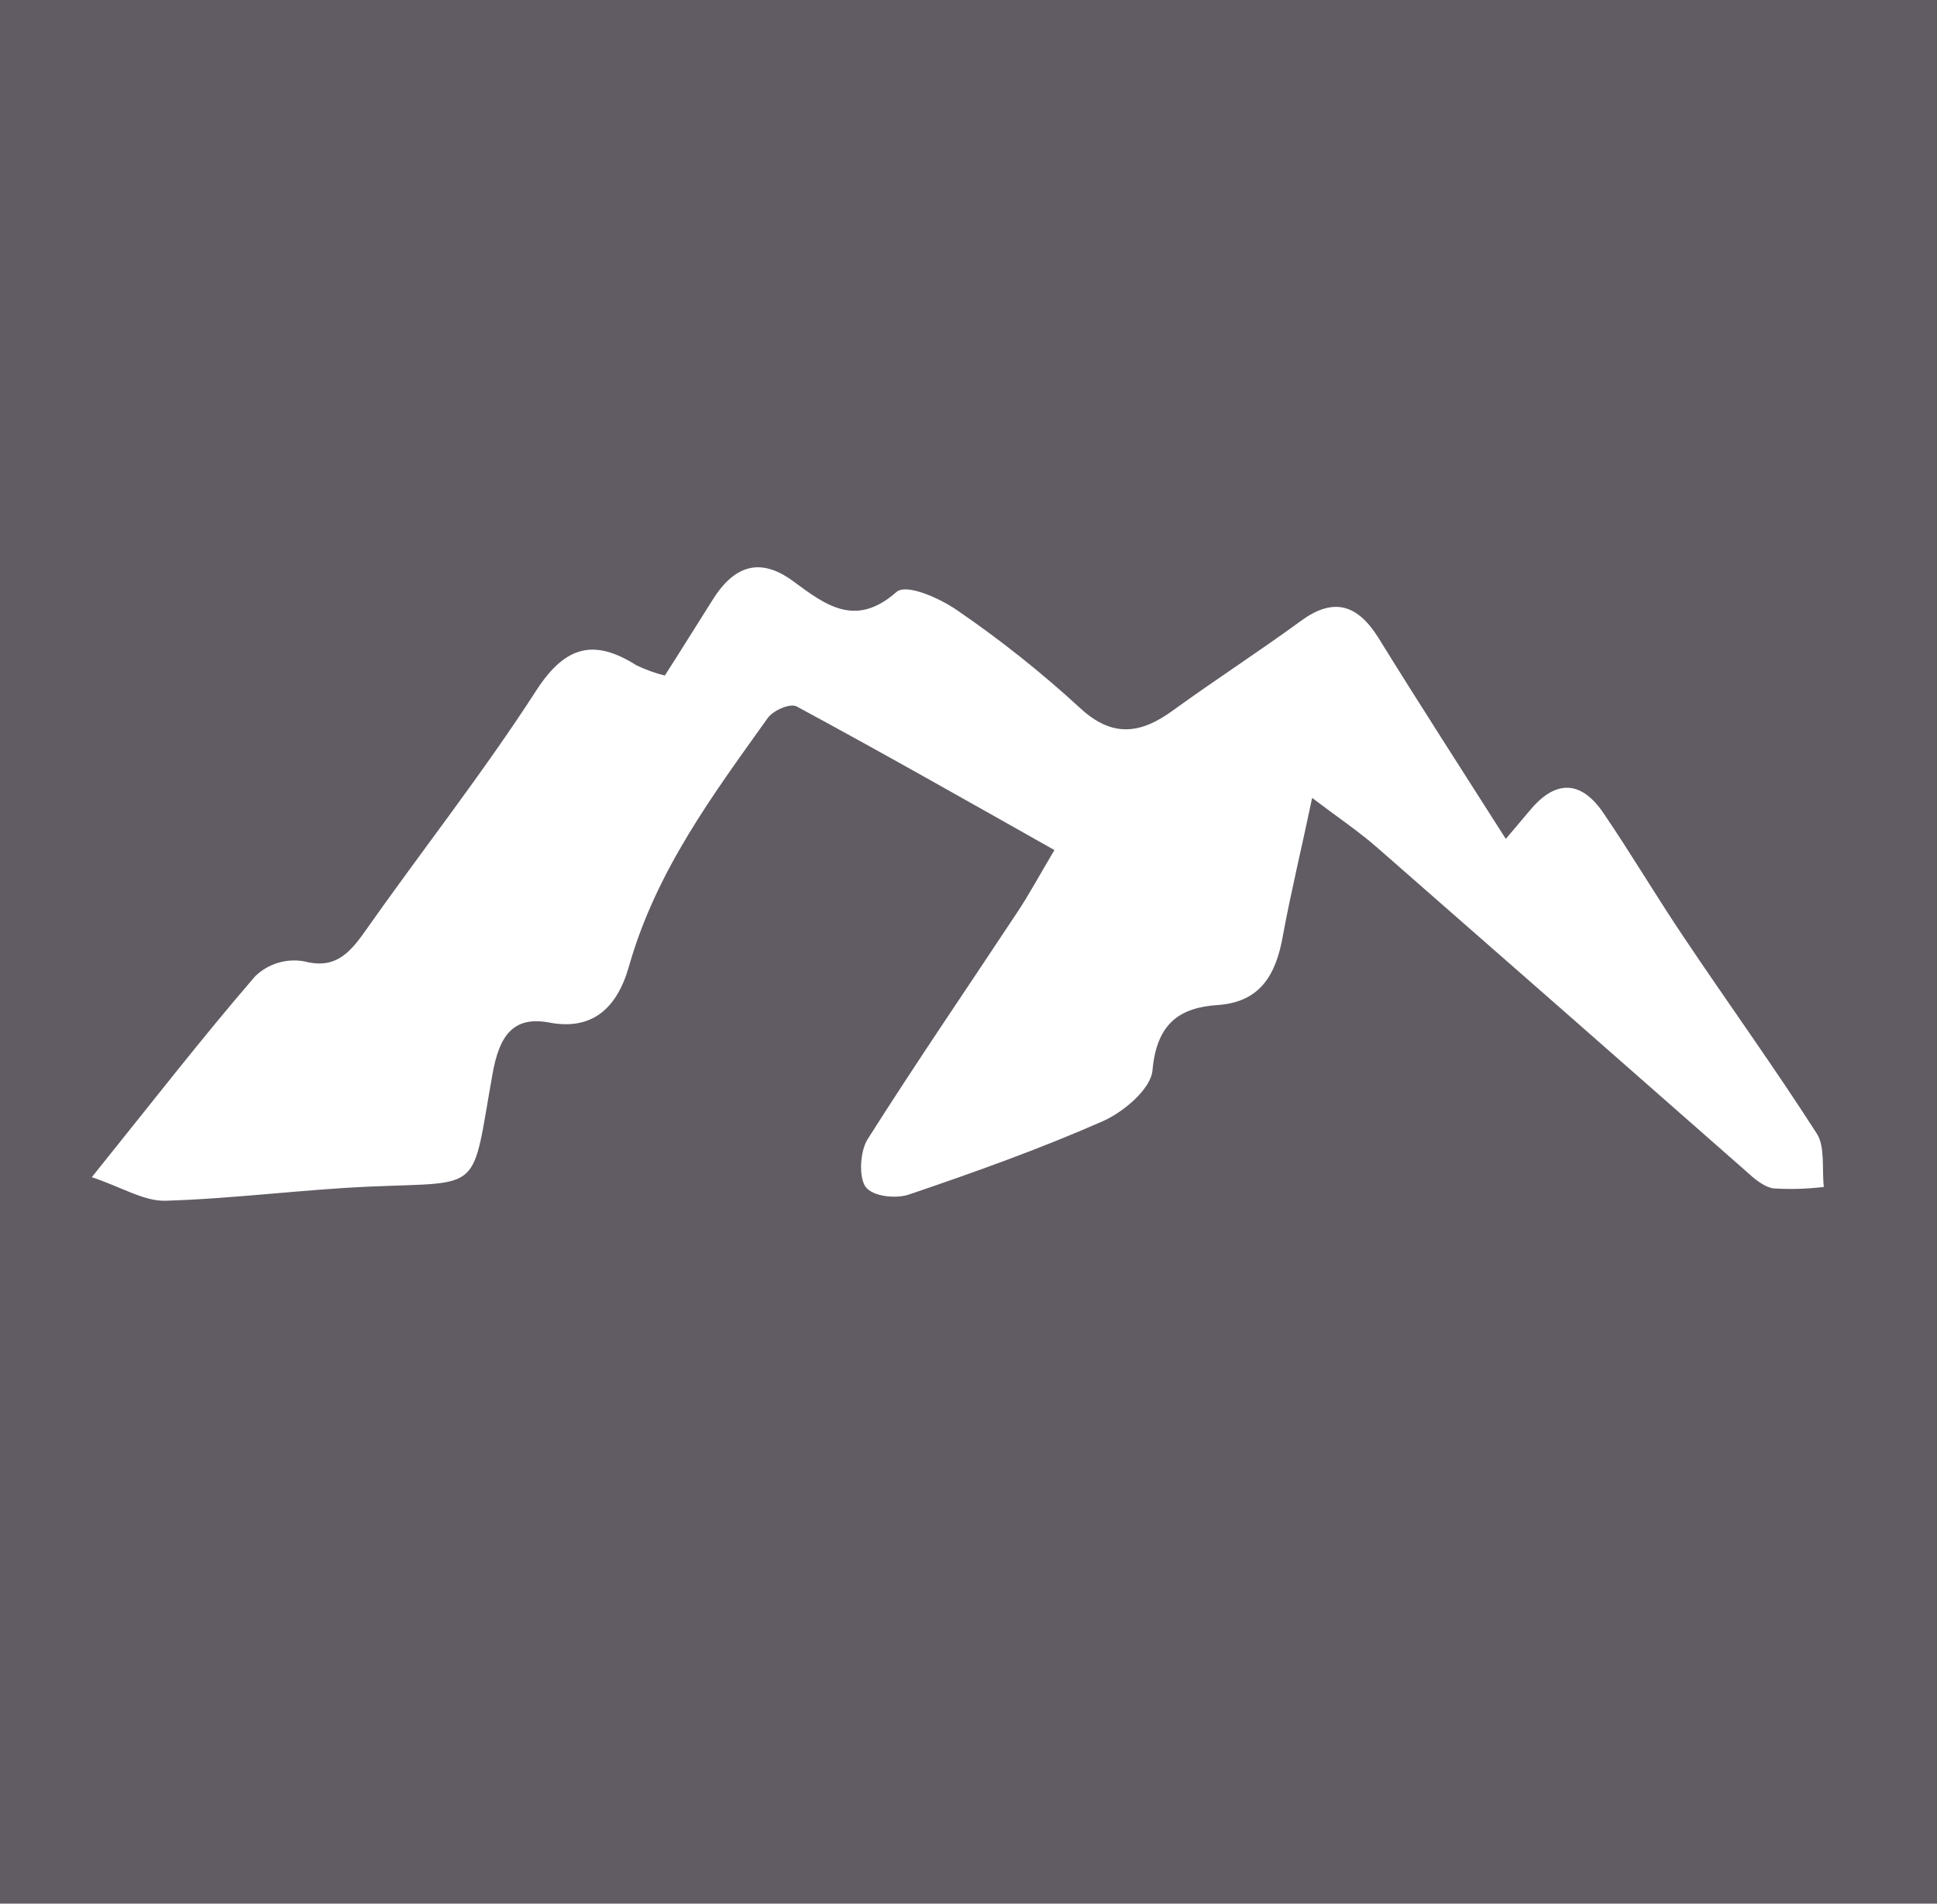
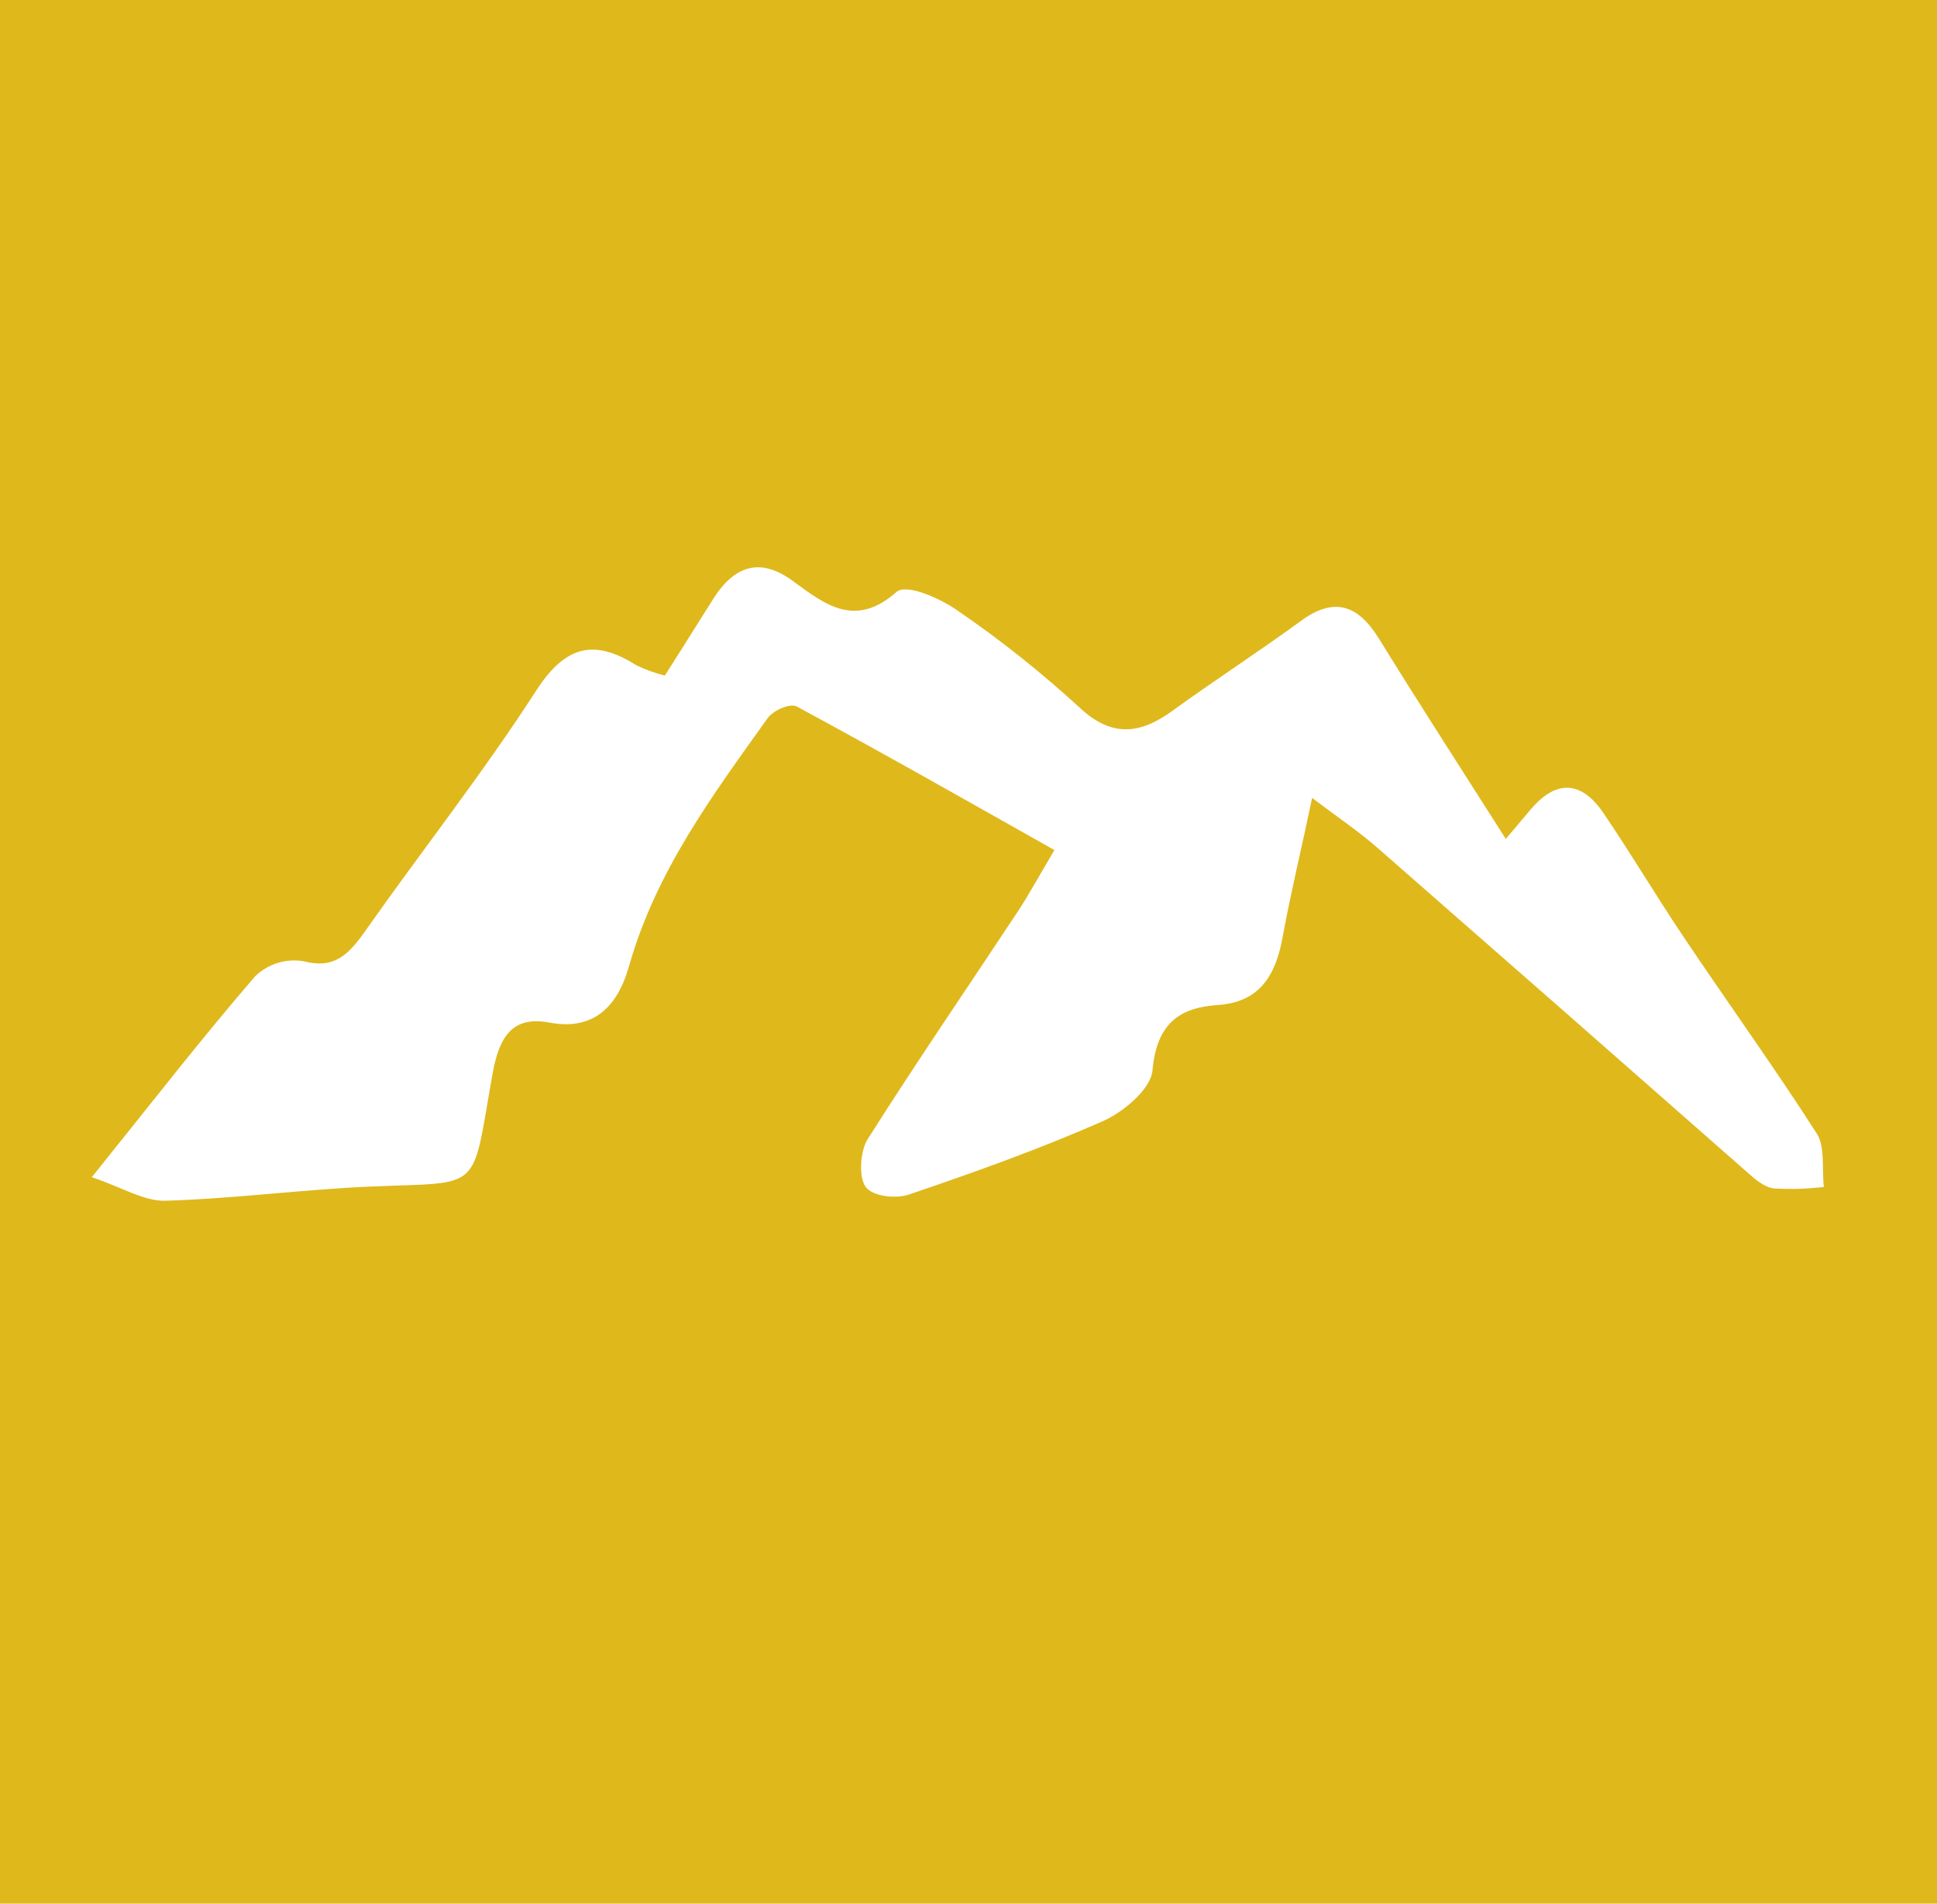
<svg xmlns="http://www.w3.org/2000/svg" viewBox="0 0 246.66 242.37">
  <defs>
-     <style>.a{fill:#615c63;}</style>
+     <style>.a{fill:#dfb81c;}</style>
  </defs>
  <path class="a" d="M246.66,242.37H0V0H246.66ZM167.09,101.59c3.25,2.47,5.89,4.23,8.29,6.33q23.51,20.56,47,41.23c1,.92,2.26,2,3.49,2.16a35,35,0,0,0,6.38-.19c-.26-2.29.18-5.12-.89-6.78-5.47-8.53-11.38-16.71-17-25.1-3.47-5.16-6.66-10.55-10.16-15.7-2.79-4.12-6-4.35-9.27-.49l-3.18,3.76c-5.6-8.81-11-17.15-16.2-25.57-2.71-4.36-5.78-5.19-9.87-2.2-5.35,3.91-10.9,7.49-16.27,11.38-4.1,3-7.72,3.59-11.9-.3a140,140,0,0,0-15.61-12.41c-2.25-1.57-6.5-3.44-7.74-2.34C108.91,80,105.09,77,101,74c-4.29-3.17-7.61-1.94-10.34,2.51-2,3.15-3.93,6.28-6,9.5a18.73,18.73,0,0,1-3.63-1.31c-5.17-3.26-8.9-2.72-12.72,3.18-6.84,10.6-14.62,20.45-21.86,30.74-2.07,2.94-3.93,4.79-7.76,3.77a7.15,7.15,0,0,0-6.2,1.91c-6.79,7.87-13.2,16.13-20.8,25.58,3.87,1.3,6.63,3.06,9.35,3,8.75-.26,17.47-1.44,26.23-1.81,14.37-.61,12.73.89,15.45-14.35.84-4.66,2.48-7.44,7.27-6.52,5.33,1,8.56-1.72,10.1-7.16,3.46-12.17,10.68-21.82,17.66-31.6.71-1,2.86-1.94,3.71-1.49,10.89,5.88,21.67,12,32.81,18.28-2.07,3.5-3.26,5.7-4.62,7.76-6.39,9.67-12.93,19.21-19.13,29-1,1.51-1.19,4.87-.3,6.11s3.82,1.55,5.49,1c8.34-2.83,16.66-5.8,24.75-9.36,2.57-1.14,6.09-4.06,6.3-6.47.55-6.24,3.75-8,8.32-8.31,5.27-.37,7.4-3.66,8.3-8.91C164.41,113.47,165.75,108,167.09,101.59Z" />
</svg>
